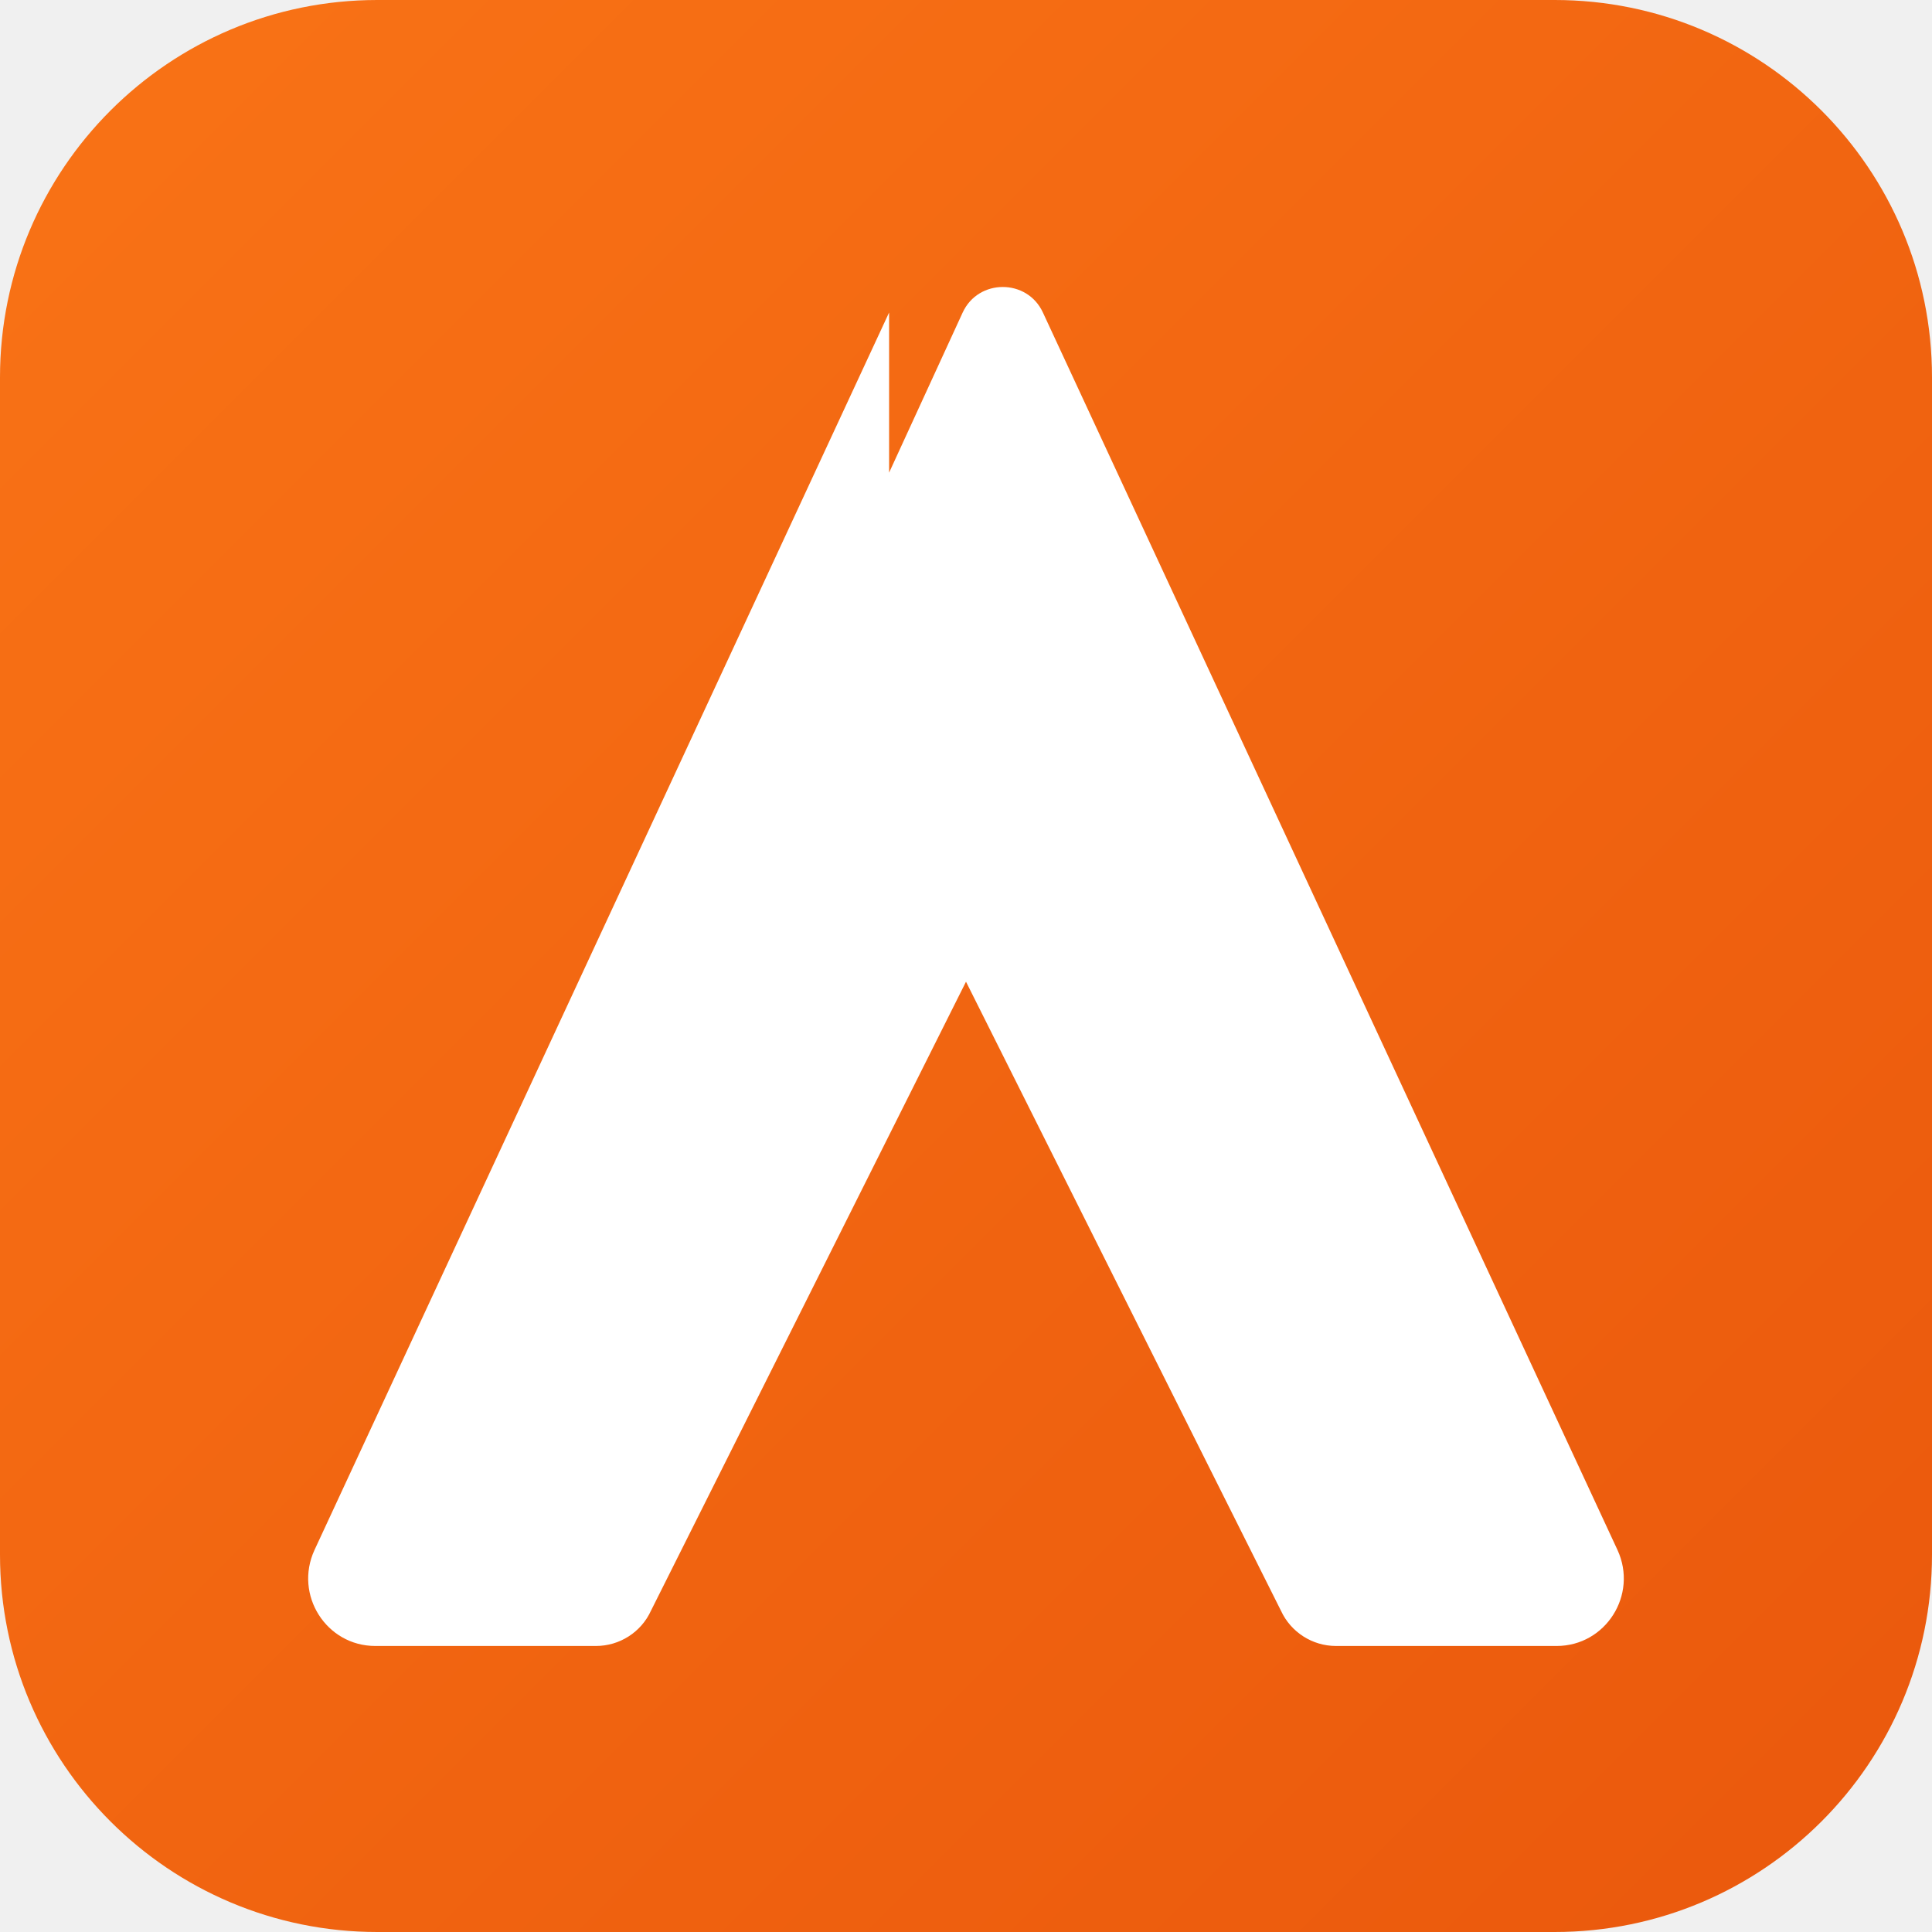
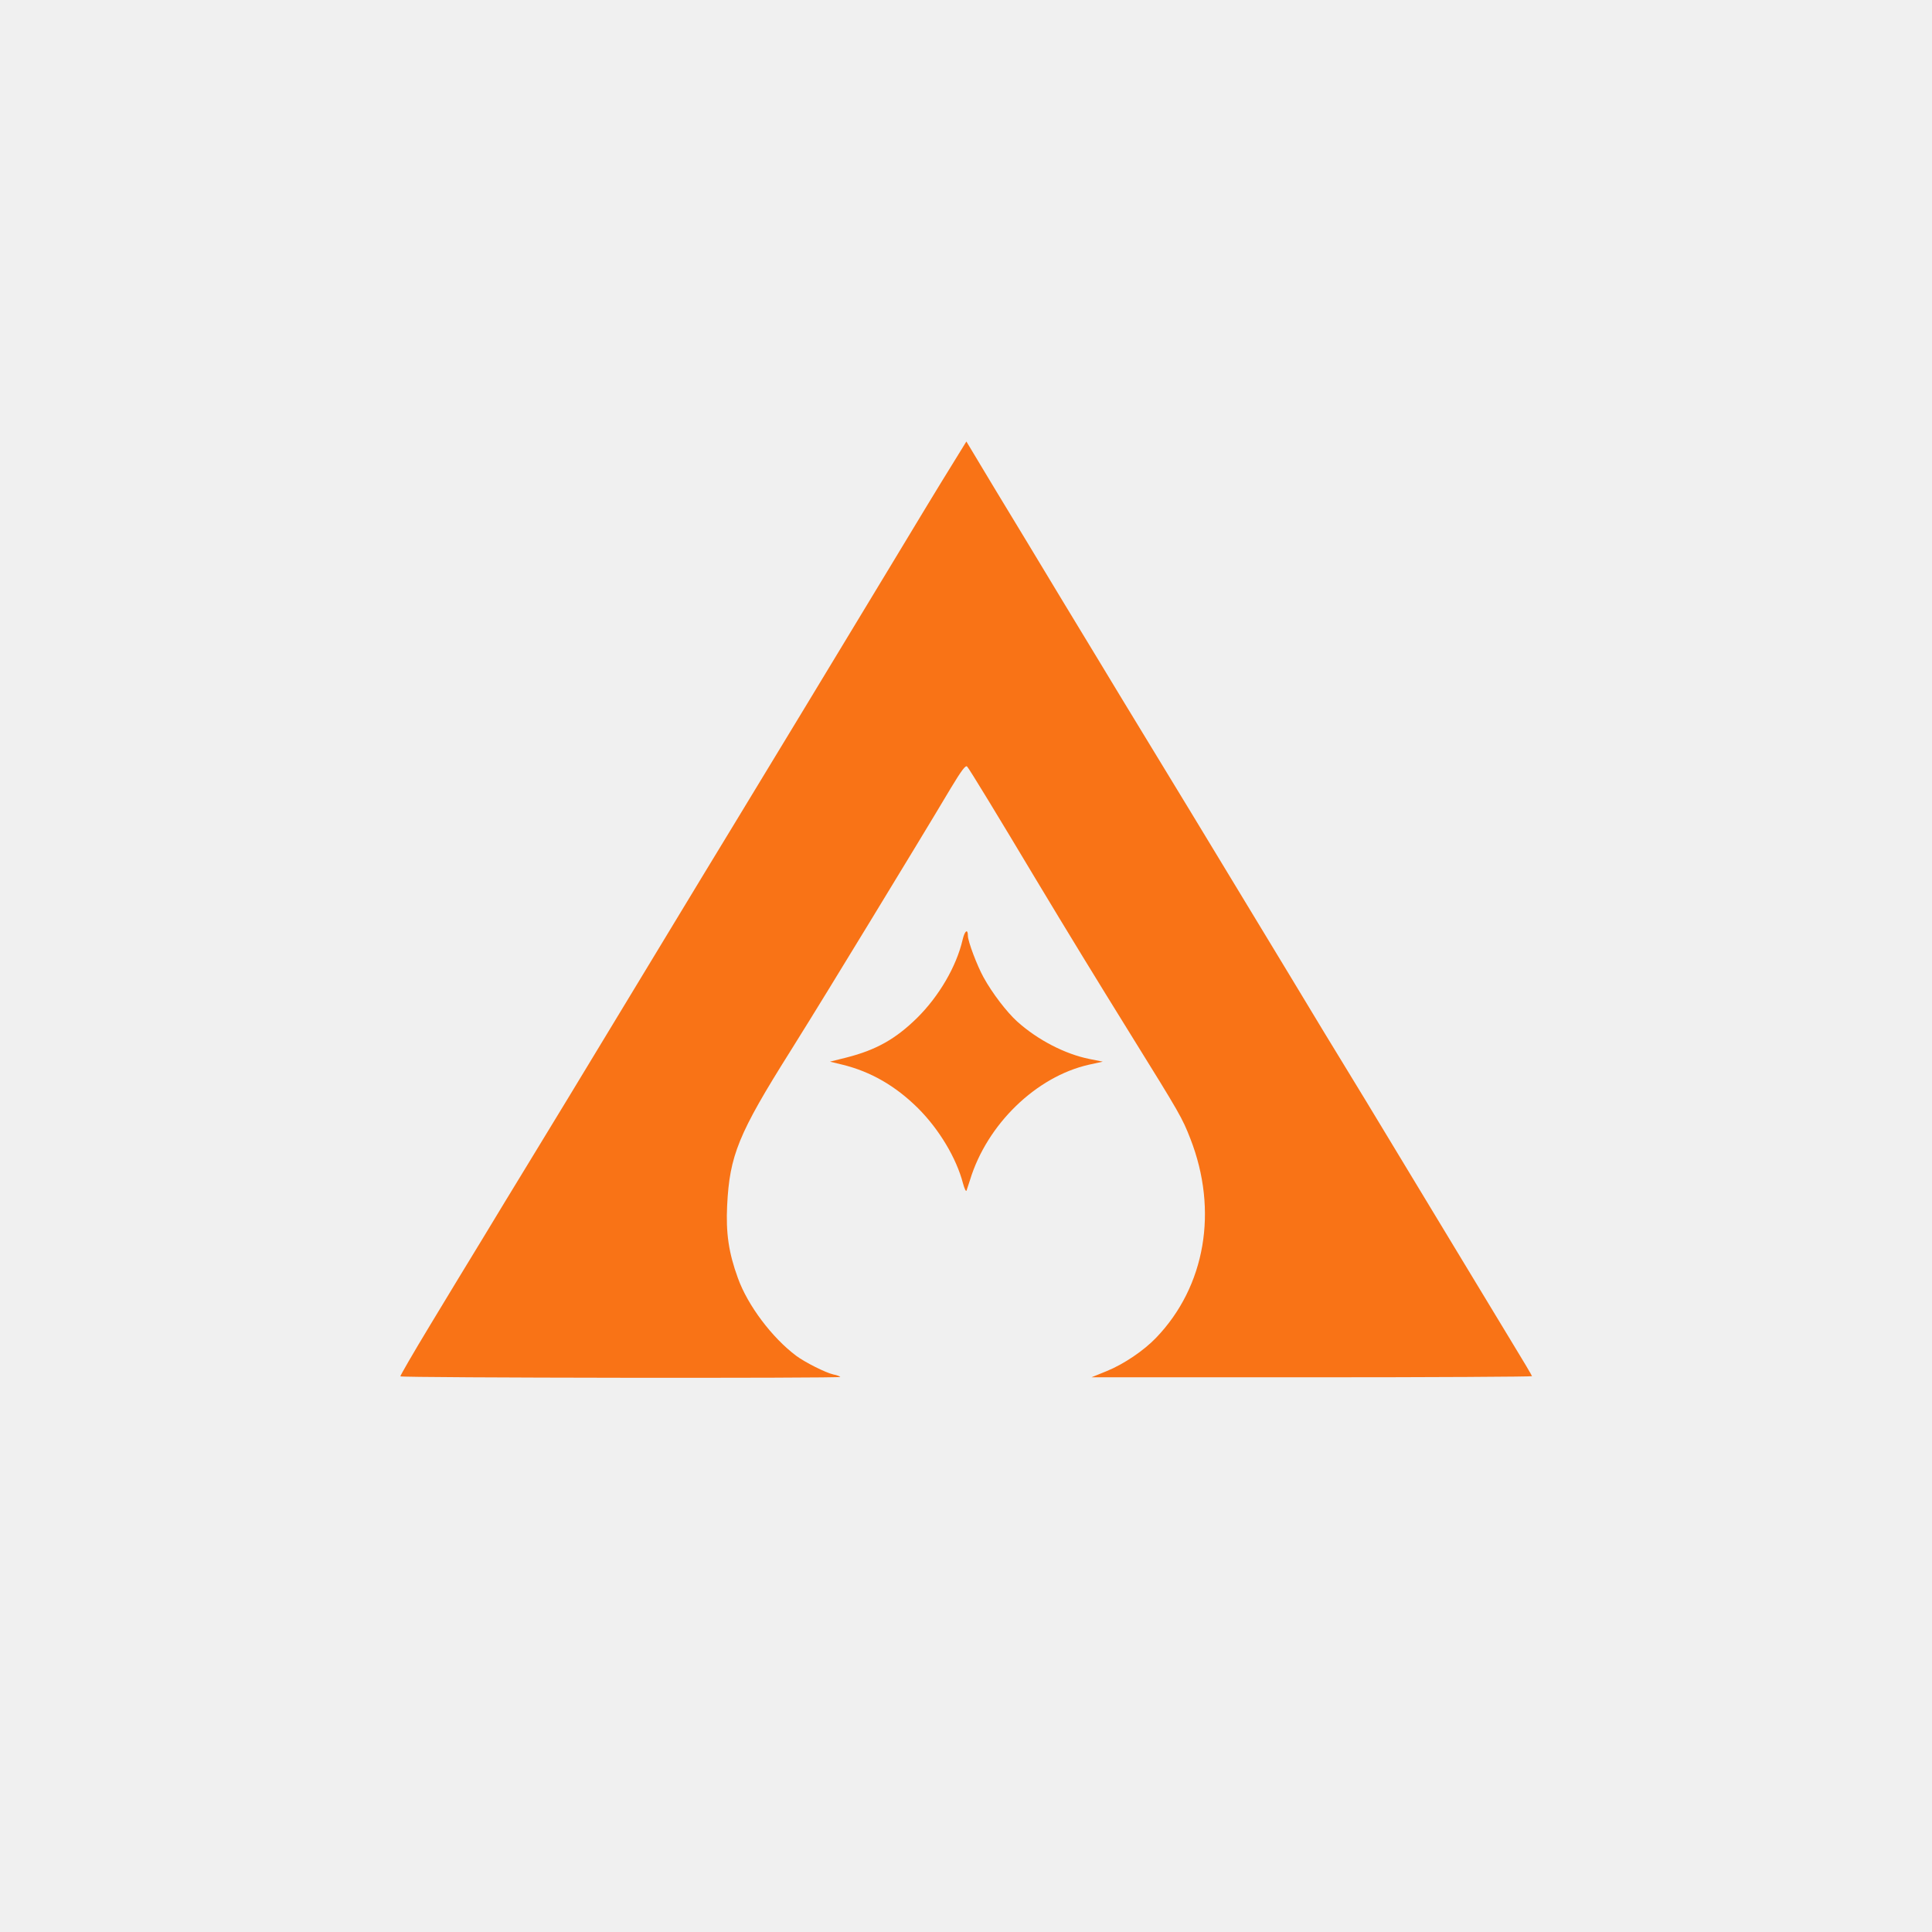
<svg xmlns="http://www.w3.org/2000/svg" viewBox="0 0 1024 1024">
-   <defs>
-     <linearGradient id="grad" x1="0%" y1="0%" x2="100%" y2="100%">
-       <stop offset="0%" style="stop-color:#f97316" />
-       <stop offset="100%" style="stop-color:#ea580c" />
-     </linearGradient>
-   </defs>
-   <rect width="1024" height="1024" rx="200" fill="url(#grad)" />
-   <path d="M471.24 165.64 166.68 821.56c-10.92 23.76 6.24 50.84 32.24 50.84h116.96c12.48 0 23.92-7.28 29.12-18.64L512 520.32l166.96 333.44c5.24 11.36 16.68 18.64 29.12 18.64h116.96c26 0 43.2-27.08 32.28-50.84L552.76 165.64c-8.32-18.04-34.2-18.04-42.52 0l-39 84.88z" fill="white" />
+   <g transform="translate(0,1024) scale(0.1,-0.1)" fill="#F97316">
+     <path d="M5635 7050 c112 -184 252 -416 312 -515 60 -99 224 -369 365 -600 140 -231 373 -616 518 -855 144 -239 273 -452 286 -472 13 -20 193 -317 400 -660 207 -343 428 -707 490 -810 63 -103 114 -189 114 -192 0 -3 -525 -6 -1167 -6 l-1168 0 81 33 c91 37 197 109 262 177 261 272 330 674 181 1055 -43 110 -53 128 -315 550 -181 292 -334 542 -501 820 -201 336 -356 591 -367 602 -8 9 -29 -19 -87 -115 -95 -160 -269 -446 -431 -712 -69 -113 -168 -275 -220 -360 -52 -85 -141 -229 -198 -320 -277 -440 -323 -555 -336 -820 -7 -145 8 -250 57 -384 52 -145 181 -316 309 -412 47 -35 157 -90 197 -99 18 -3 35 -10 37 -13 4 -8 -2325 -5 -2332 3 -2 2 69 125 158 272 89 147 214 354 278 458 63 105 170 280 237 390 115 188 222 364 740 1220 117 193 276 456 355 585 170 280 516 850 833 1375 126 209 267 442 314 517 l85 138 155 -258 c86 -141 247 -408 358 -592z m-505 -1770 c0 -29 49 -159 83 -220 46 -84 123 -184 178 -234 109 -98 254 -173 384 -199 l70 -14 -73 -16 c-280 -63 -541 -316 -631 -612 -7 -22 -15 -47 -18 -55 -3 -8 -11 9 -19 38 -35 134 -126 286 -238 398 -119 118 -250 194 -401 231 l-66 16 88 22 c157 40 260 98 374 210 116 115 208 272 241 414 11 48 28 61 28 21z" />
+   </g>
</svg>
